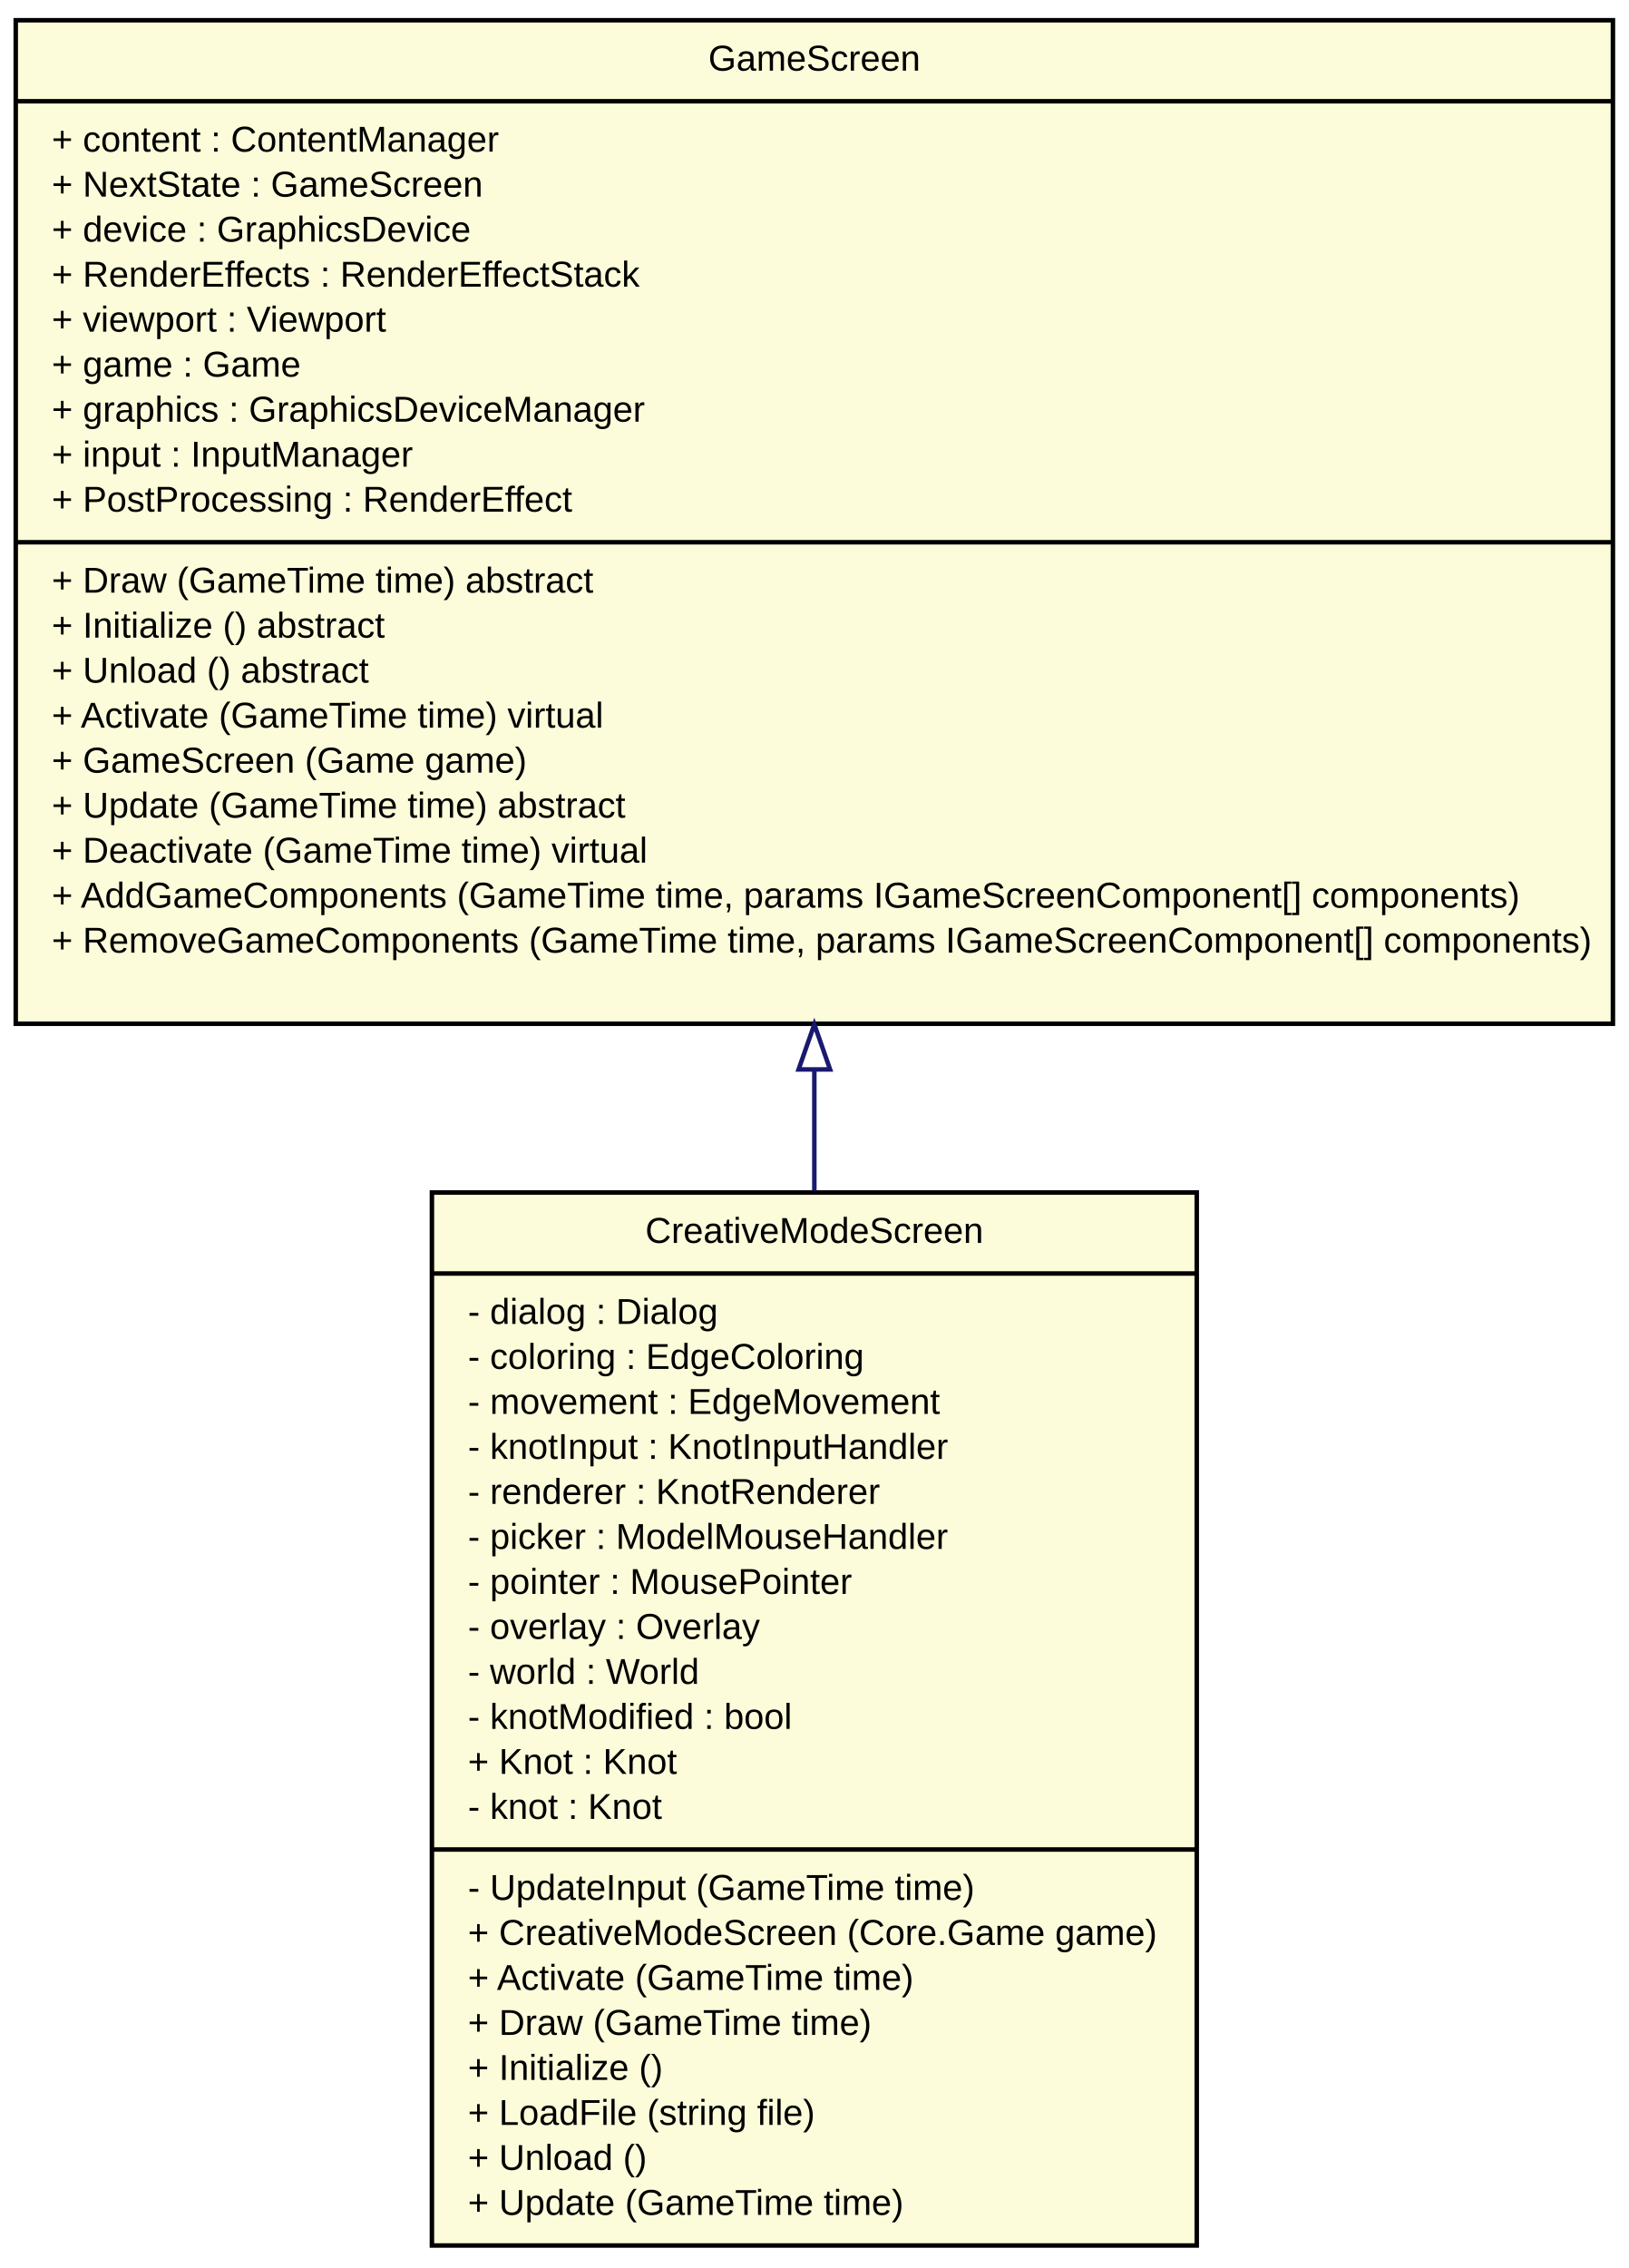
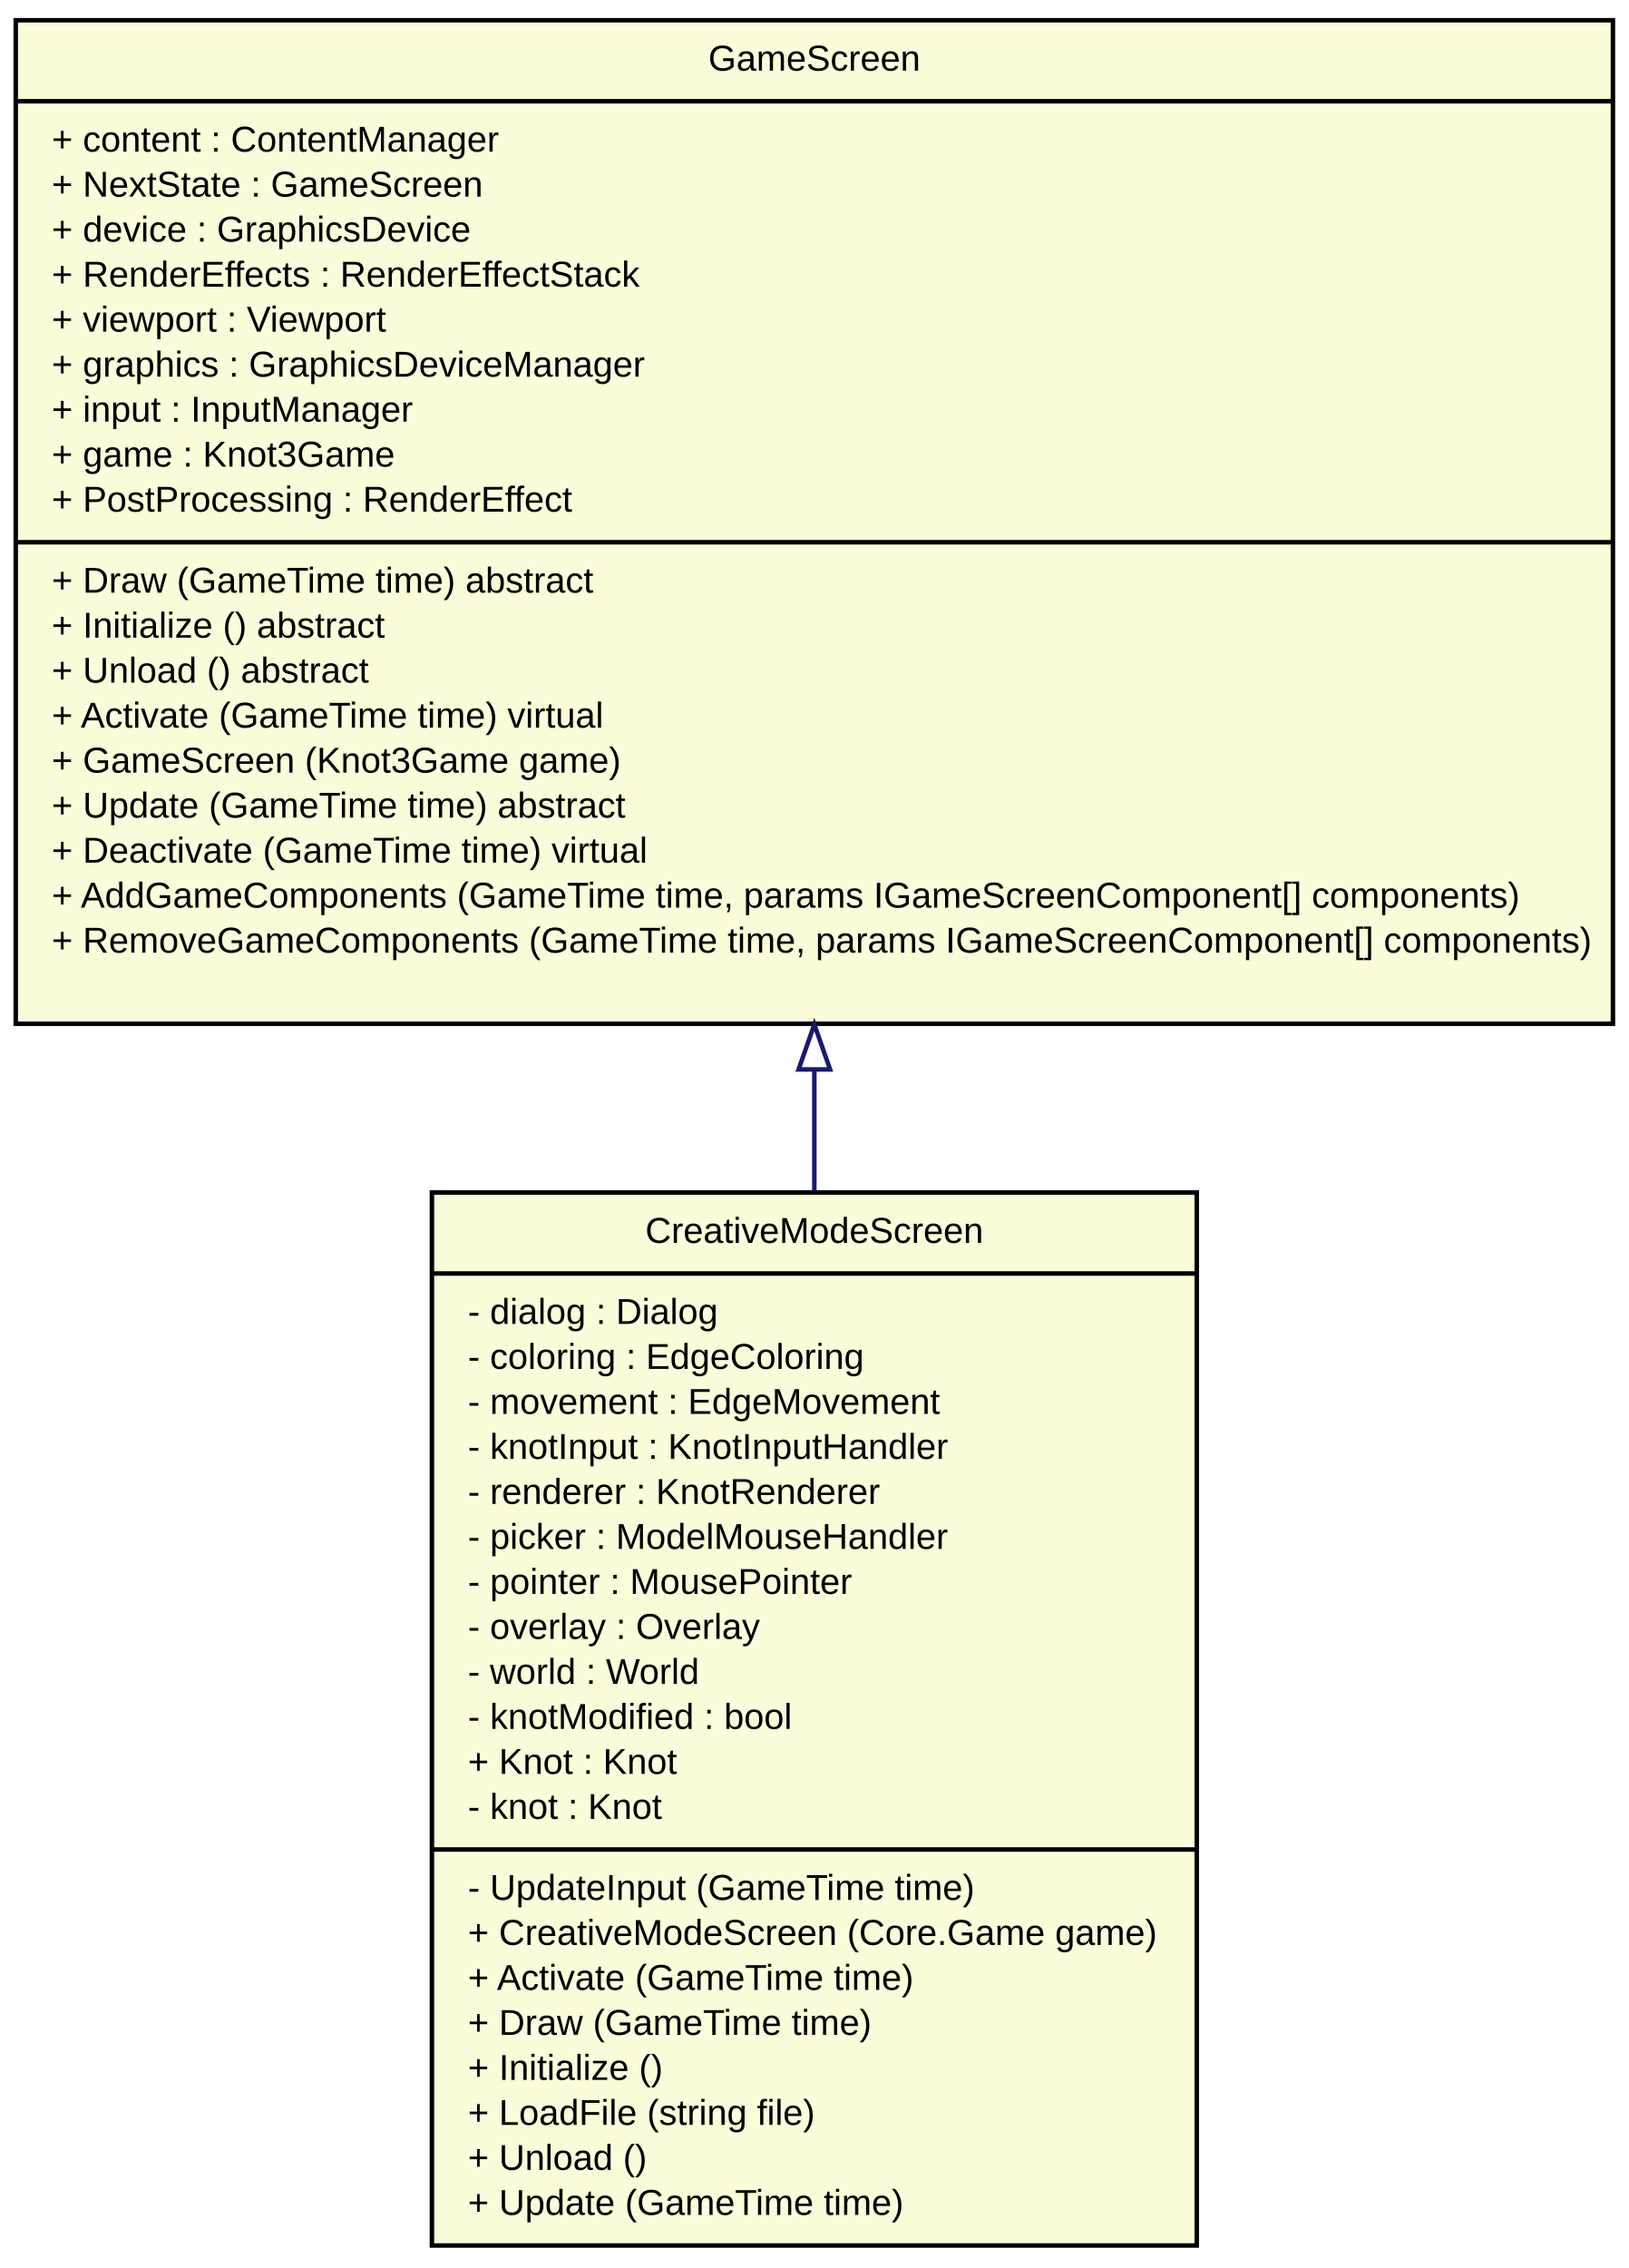
<svg xmlns="http://www.w3.org/2000/svg" width="362pt" height="504pt" viewBox="0.00 0.00 362.00 504.00">
  <g id="graph1" class="graph" transform="scale(1 1) rotate(0) translate(4 500)">
    <polygon fill="white" stroke="white" points="-4,5 -4,-500 359,-500 359,5 -4,5" />
    <g id="node1" class="node">
      <polygon fill="#fcfcda" stroke="black" points="92,-1 92,-235 262,-235 262,-1 92,-1" />
      <text text-anchor="middle" x="177" y="-223.8" font-family="Arial" font-size="8.00">CreativeModeScreen</text>
      <polyline fill="none" stroke="black" points="92,-217 262,-217 " />
      <text text-anchor="start" x="100" y="-205.8" font-family="Arial" font-size="8.00">- dialog : Dialog</text>
      <text text-anchor="start" x="100" y="-195.8" font-family="Arial" font-size="8.00">- coloring : EdgeColoring</text>
      <text text-anchor="start" x="100" y="-185.8" font-family="Arial" font-size="8.00">- movement : EdgeMovement</text>
      <text text-anchor="start" x="100" y="-175.8" font-family="Arial" font-size="8.00">- knotInput : KnotInputHandler</text>
      <text text-anchor="start" x="100" y="-165.8" font-family="Arial" font-size="8.00">- renderer : KnotRenderer</text>
      <text text-anchor="start" x="100" y="-155.8" font-family="Arial" font-size="8.00">- picker : ModelMouseHandler</text>
      <text text-anchor="start" x="100" y="-145.8" font-family="Arial" font-size="8.00">- pointer : MousePointer</text>
      <text text-anchor="start" x="100" y="-135.8" font-family="Arial" font-size="8.00">- overlay : Overlay</text>
      <text text-anchor="start" x="100" y="-125.8" font-family="Arial" font-size="8.00">- world : World</text>
      <text text-anchor="start" x="100" y="-115.8" font-family="Arial" font-size="8.00">- knotModified : bool</text>
      <text text-anchor="start" x="100" y="-105.8" font-family="Arial" font-size="8.00">+ Knot : Knot</text>
      <text text-anchor="start" x="100" y="-95.8" font-family="Arial" font-size="8.00">- knot : Knot</text>
      <polyline fill="none" stroke="black" points="92,-89 262,-89 " />
      <text text-anchor="start" x="100" y="-77.8" font-family="Arial" font-size="8.00">- UpdateInput (GameTime time)</text>
      <text text-anchor="start" x="100" y="-67.8" font-family="Arial" font-size="8.00">+ CreativeModeScreen (Core.Game game)</text>
      <text text-anchor="start" x="100" y="-57.8" font-family="Arial" font-size="8.00">+ Activate (GameTime time)</text>
      <text text-anchor="start" x="100" y="-47.8" font-family="Arial" font-size="8.00">+ Draw (GameTime time)</text>
      <text text-anchor="start" x="100" y="-37.8" font-family="Arial" font-size="8.00">+ Initialize ()</text>
      <text text-anchor="start" x="100" y="-27.8" font-family="Arial" font-size="8.00">+ LoadFile (string file)</text>
      <text text-anchor="start" x="100" y="-17.8" font-family="Arial" font-size="8.00">+ Unload ()</text>
      <text text-anchor="start" x="100" y="-7.8" font-family="Arial" font-size="8.00">+ Update (GameTime time)</text>
    </g>
    <g id="node2" class="node">
      <polygon fill="#fcfcda" stroke="black" points="-0.5,-272.5 -0.5,-495.5 354.5,-495.5 354.5,-272.5 -0.5,-272.5" />
      <text text-anchor="middle" x="177" y="-484.3" font-family="Arial" font-size="8.00">GameScreen</text>
      <polyline fill="none" stroke="black" points="-0.5,-477.5 354.5,-477.5 " />
      <text text-anchor="start" x="7.5" y="-466.3" font-family="Arial" font-size="8.00">+ content : ContentManager</text>
      <text text-anchor="start" x="7.5" y="-456.3" font-family="Arial" font-size="8.00">+ NextState : GameScreen</text>
      <text text-anchor="start" x="7.5" y="-446.3" font-family="Arial" font-size="8.00">+ device : GraphicsDevice</text>
      <text text-anchor="start" x="7.5" y="-436.3" font-family="Arial" font-size="8.00">+ RenderEffects : RenderEffectStack</text>
      <text text-anchor="start" x="7.5" y="-426.3" font-family="Arial" font-size="8.00">+ viewport : Viewport</text>
-       <text text-anchor="start" x="7.5" y="-416.3" font-family="Arial" font-size="8.00">+ game : Game</text>
-       <text text-anchor="start" x="7.5" y="-406.3" font-family="Arial" font-size="8.00">+ graphics : GraphicsDeviceManager</text>
-       <text text-anchor="start" x="7.5" y="-396.3" font-family="Arial" font-size="8.00">+ input : InputManager</text>
+       <text text-anchor="start" x="7.5" y="-416.3" font-family="Arial" font-size="8.00">+ graphics : GraphicsDeviceManager</text>
+       <text text-anchor="start" x="7.5" y="-406.3" font-family="Arial" font-size="8.00">+ input : InputManager</text>
+       <text text-anchor="start" x="7.5" y="-396.3" font-family="Arial" font-size="8.00">+ game : Knot3Game</text>
      <text text-anchor="start" x="7.5" y="-386.3" font-family="Arial" font-size="8.00">+ PostProcessing : RenderEffect</text>
      <polyline fill="none" stroke="black" points="-0.5,-379.5 354.5,-379.5 " />
      <text text-anchor="start" x="7.5" y="-368.3" font-family="Arial" font-size="8.00">+ Draw (GameTime time) abstract</text>
      <text text-anchor="start" x="7.5" y="-358.3" font-family="Arial" font-size="8.00">+ Initialize () abstract</text>
      <text text-anchor="start" x="7.5" y="-348.3" font-family="Arial" font-size="8.00">+ Unload () abstract</text>
      <text text-anchor="start" x="7.5" y="-338.3" font-family="Arial" font-size="8.00">+ Activate (GameTime time) virtual</text>
-       <text text-anchor="start" x="7.5" y="-328.3" font-family="Arial" font-size="8.00">+ GameScreen (Game game)</text>
+       <text text-anchor="start" x="7.5" y="-328.3" font-family="Arial" font-size="8.00">+ GameScreen (Knot3Game game)</text>
      <text text-anchor="start" x="7.5" y="-318.3" font-family="Arial" font-size="8.00">+ Update (GameTime time) abstract</text>
      <text text-anchor="start" x="7.5" y="-308.3" font-family="Arial" font-size="8.00">+ Deactivate (GameTime time) virtual</text>
      <text text-anchor="start" x="7.5" y="-298.3" font-family="Arial" font-size="8.00">+ AddGameComponents (GameTime time, params IGameScreenComponent[] components)</text>
      <text text-anchor="start" x="7.5" y="-288.3" font-family="Arial" font-size="8.00">+ RemoveGameComponents (GameTime time, params IGameScreenComponent[] components)</text>
    </g>
    <g id="edge2" class="edge">
      <path fill="none" stroke="midnightblue" d="M177,-262.272C177,-253.313 177,-244.285 177,-235.353" />
      <polygon fill="none" stroke="midnightblue" points="173.5,-262.348 177,-272.348 180.5,-262.348 173.5,-262.348" />
    </g>
  </g>
</svg>
